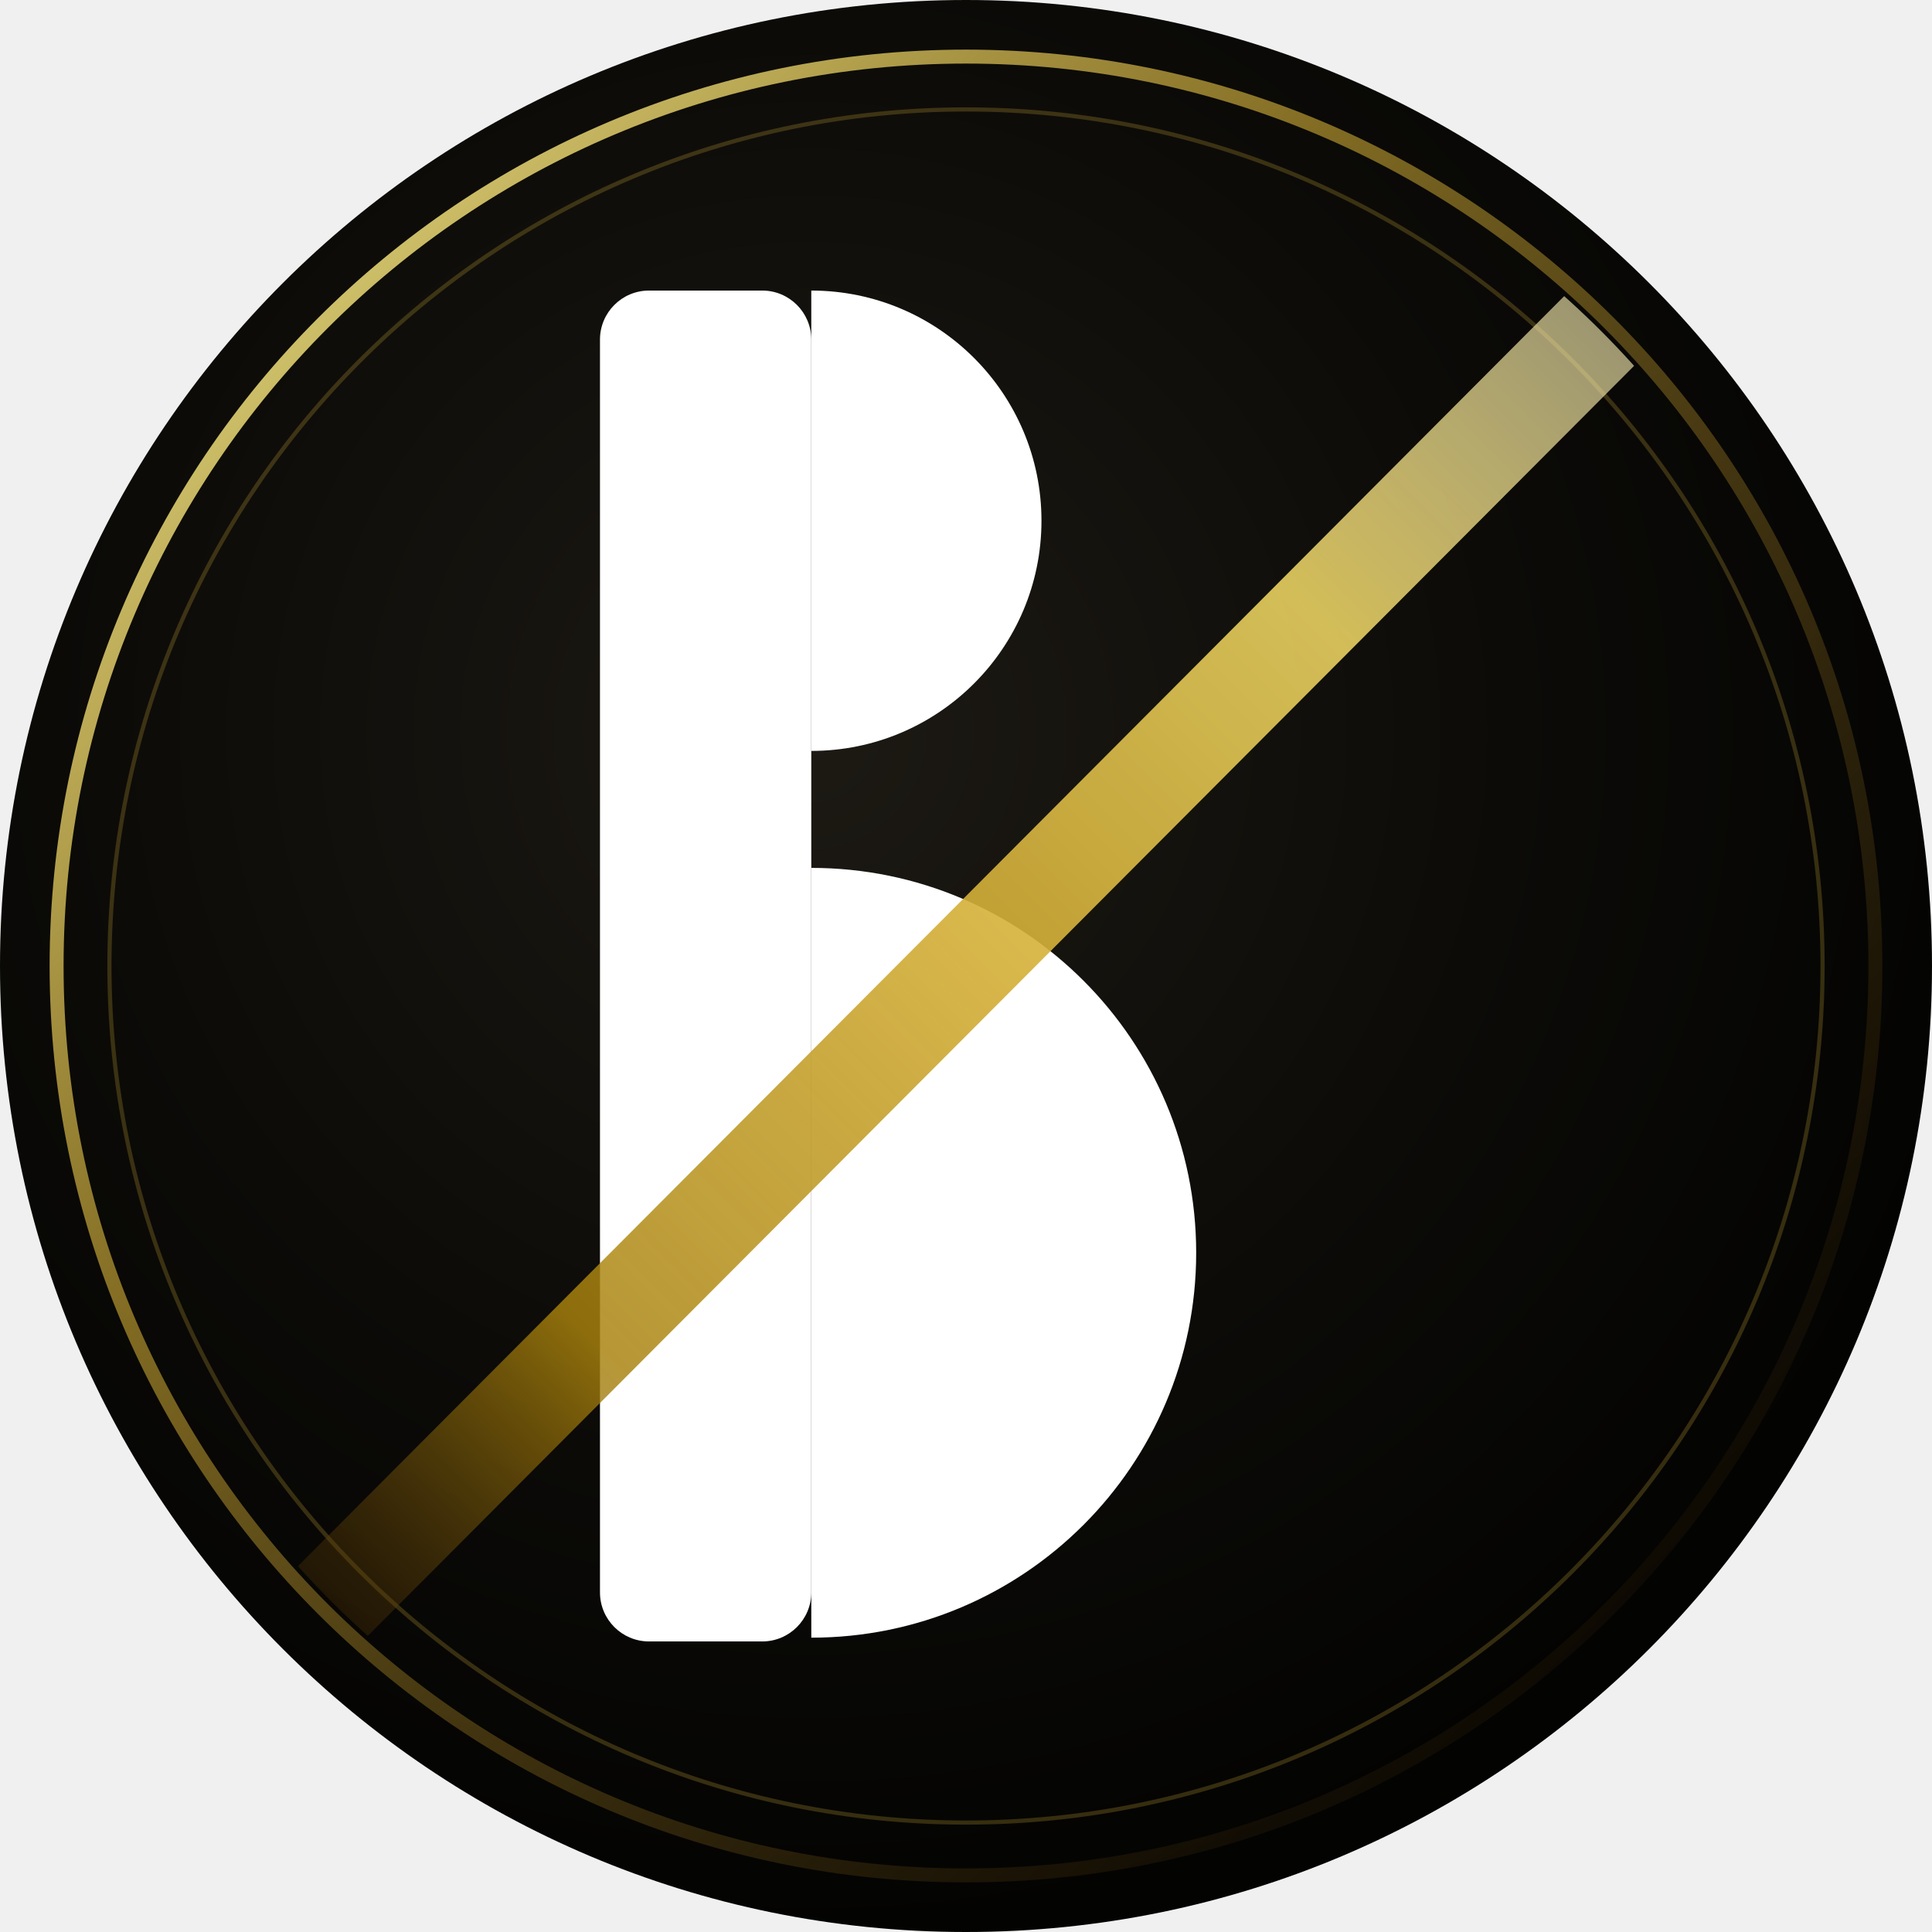
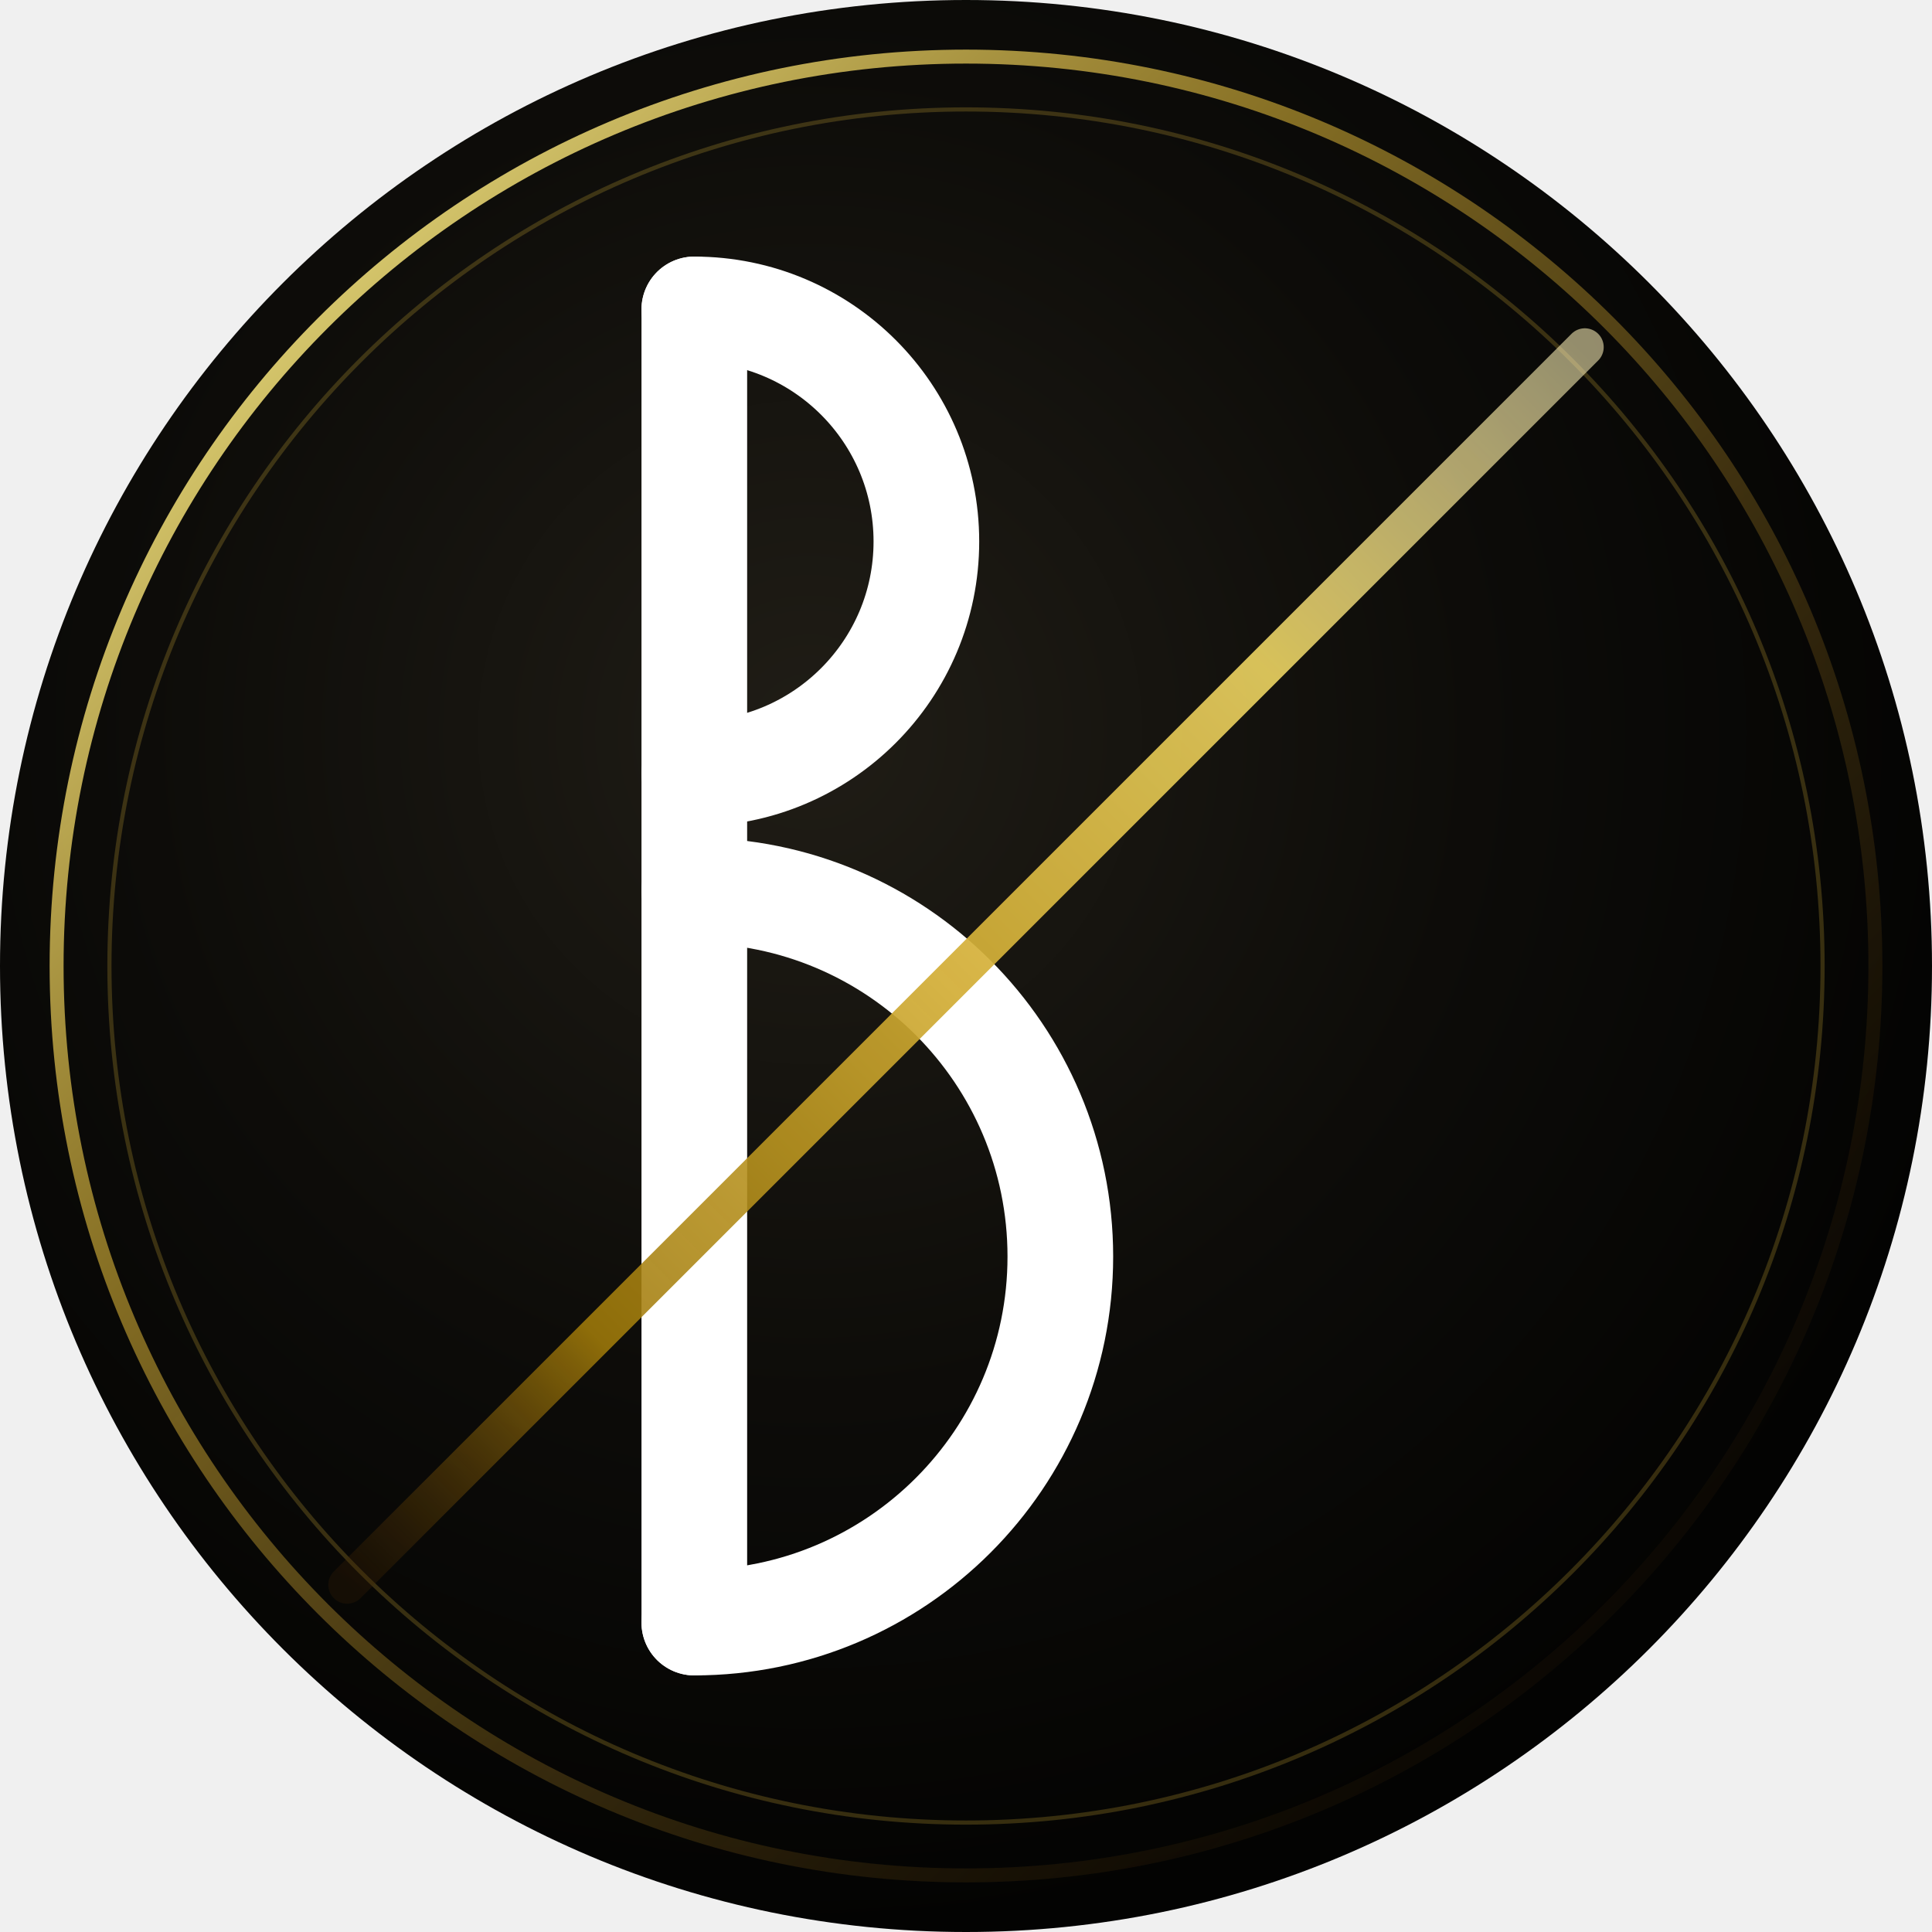
<svg xmlns="http://www.w3.org/2000/svg" viewBox="0 0 512 512">
  <defs>
    <radialGradient id="bg" cx="42%" cy="38%" r="62%" fx="42%" fy="38%">
-       <stop offset="0%" stop-color="#1D1A14" />
-       <stop offset="58%" stop-color="#0C0B08" />
+       <stop offset="0%" stop-color="#201D16" />
+       <stop offset="55%" stop-color="#0D0C09" />
      <stop offset="100%" stop-color="#030302" />
    </radialGradient>
    <linearGradient id="ring" x1="12%" y1="12%" x2="88%" y2="88%">
-       <stop offset="0%" stop-color="#F8E882" stop-opacity="0.85" />
-       <stop offset="32%" stop-color="#D4AF37" stop-opacity="0.60" />
-       <stop offset="100%" stop-color="#4A2E05" stop-opacity="0.12" />
+       <stop offset="0%" stop-color="#F8E882" stop-opacity="0.88" />
+       <stop offset="30%" stop-color="#D4AF37" stop-opacity="0.62" />
+       <stop offset="100%" stop-color="#3E2203" stop-opacity="0.10" />
    </linearGradient>
    <linearGradient id="slash" x1="0%" y1="100%" x2="100%" y2="0%">
-       <stop offset="0%" stop-color="#4A2E05" stop-opacity="0.30" />
-       <stop offset="22%" stop-color="#A8820C" stop-opacity="0.92" />
-       <stop offset="52%" stop-color="#D4AF37" />
-       <stop offset="76%" stop-color="#E8D060" />
-       <stop offset="100%" stop-color="#FCF2BC" stop-opacity="0.65" />
+       <stop offset="0%" stop-color="#3E2203" stop-opacity="0.28" />
+       <stop offset="20%" stop-color="#A07A0A" stop-opacity="0.95" />
+       <stop offset="50%" stop-color="#D4AF37" />
+       <stop offset="74%" stop-color="#E8D060" />
+       <stop offset="100%" stop-color="#FBF0B8" stop-opacity="0.62" />
    </linearGradient>
-     <clipPath id="cc">
-       <circle cx="256" cy="256" r="238" />
-     </clipPath>
  </defs>
  <circle cx="256" cy="256" r="256" fill="url(#bg)" />
  <circle cx="256" cy="256" r="241" fill="none" stroke="url(#ring)" stroke-width="3.7" />
  <circle cx="256" cy="256" r="227" fill="none" stroke="#D4AF37" stroke-width="1.1" opacity="0.24" />
-   <rect x="159" y="77" width="56" height="358" rx="13" fill="white" />
-   <path d="M 215,77  A 61,61  0 0 1 215,199 Z" fill="white" />
-   <path d="M 215,230 A 102,102 0 0 1 215,434 Z" fill="white" />
-   <polygon points="78,416  97,434  434,96  415,78" fill="url(#slash)" clip-path="url(#cc)" opacity="0.90" />
+   <line x1="184" y1="82" x2="184" y2="430" stroke="white" stroke-width="28" stroke-linecap="round" />
+   <path d="M 184,82 A 61,61 0 0 1 184,205" fill="none" stroke="white" stroke-width="28" stroke-linecap="round" />
+   <path d="M 184,236 A 97,97 0 0 1 184,430" fill="none" stroke="white" stroke-width="28" stroke-linecap="round" />
+   <line x1="92" y1="420" x2="420" y2="92" stroke="url(#slash)" stroke-width="10" stroke-linecap="round" opacity="0.92" />
</svg>
